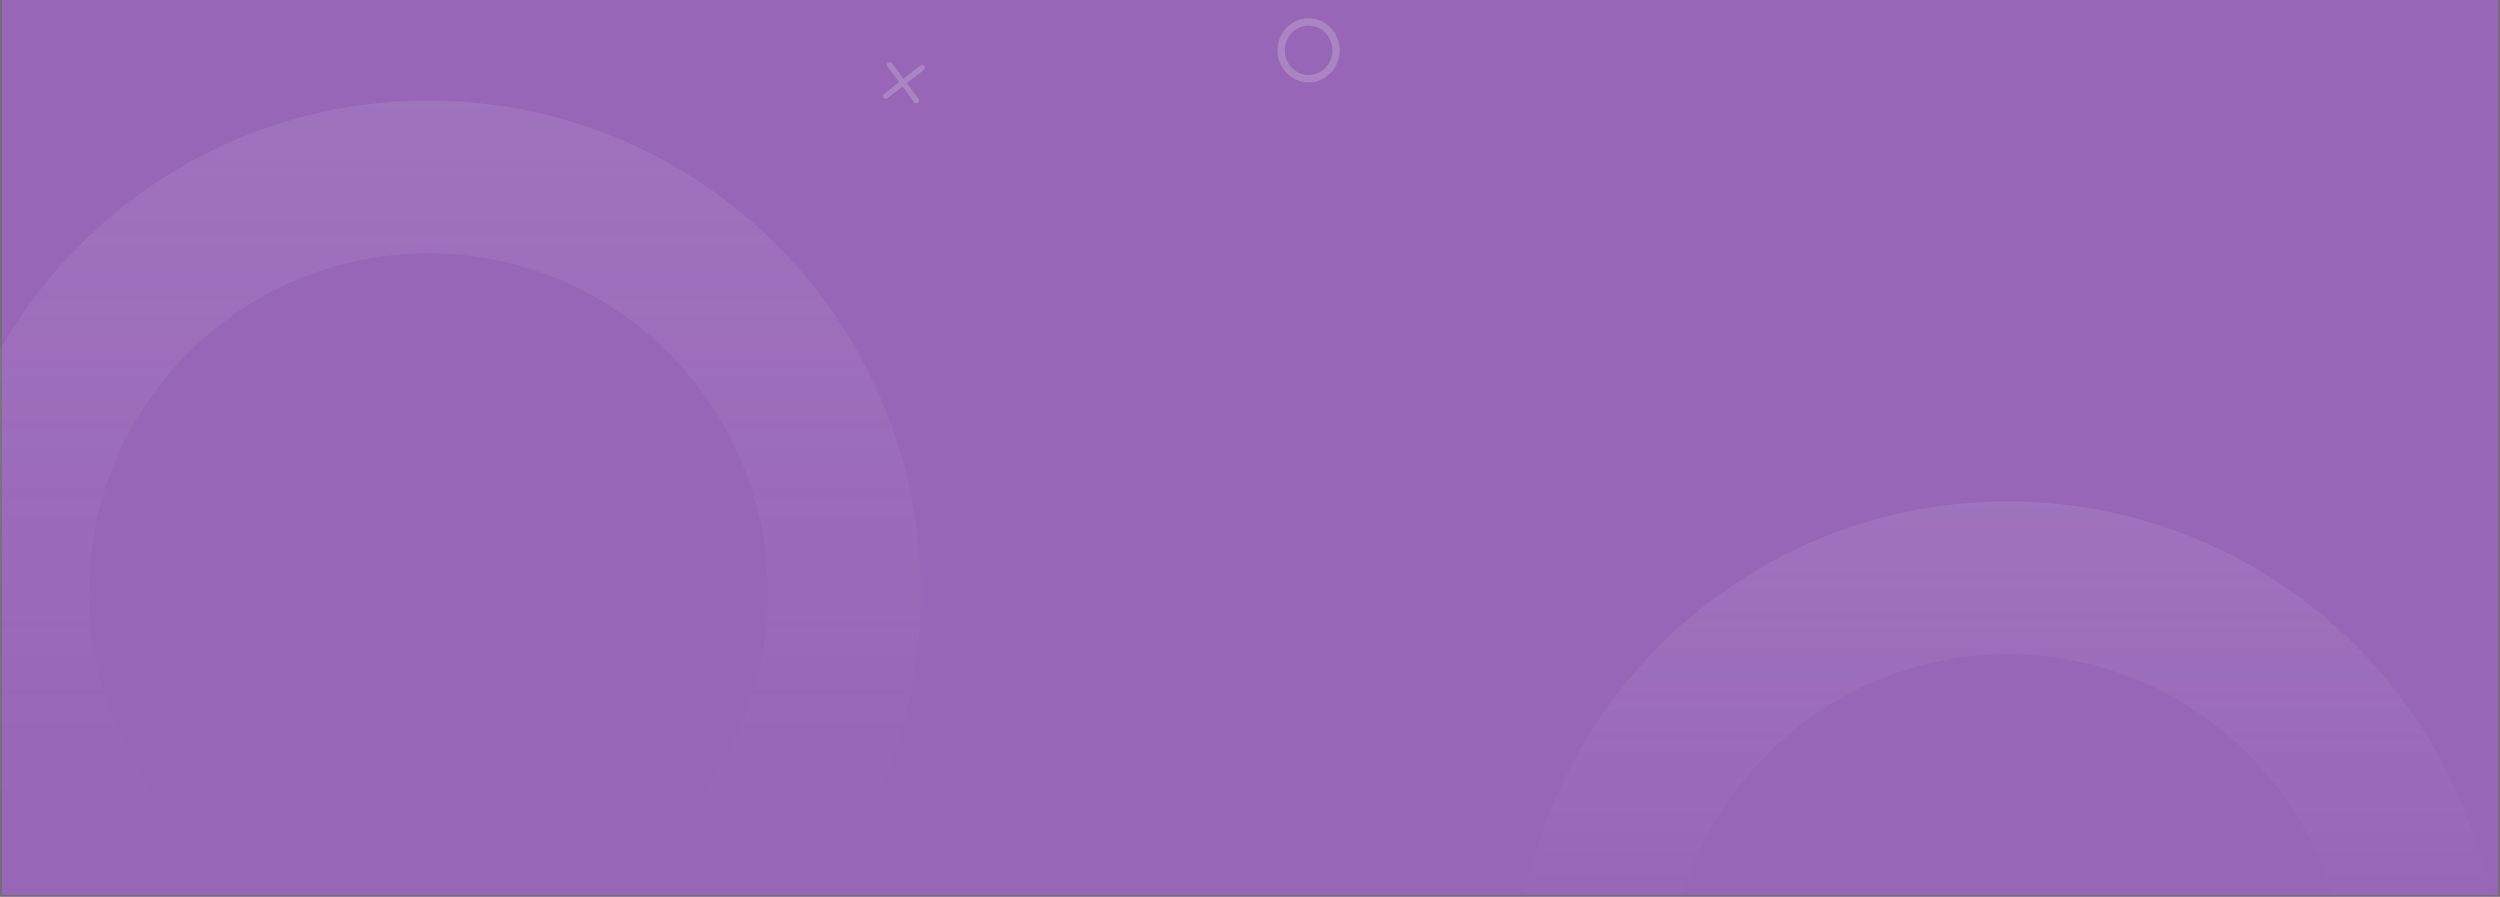
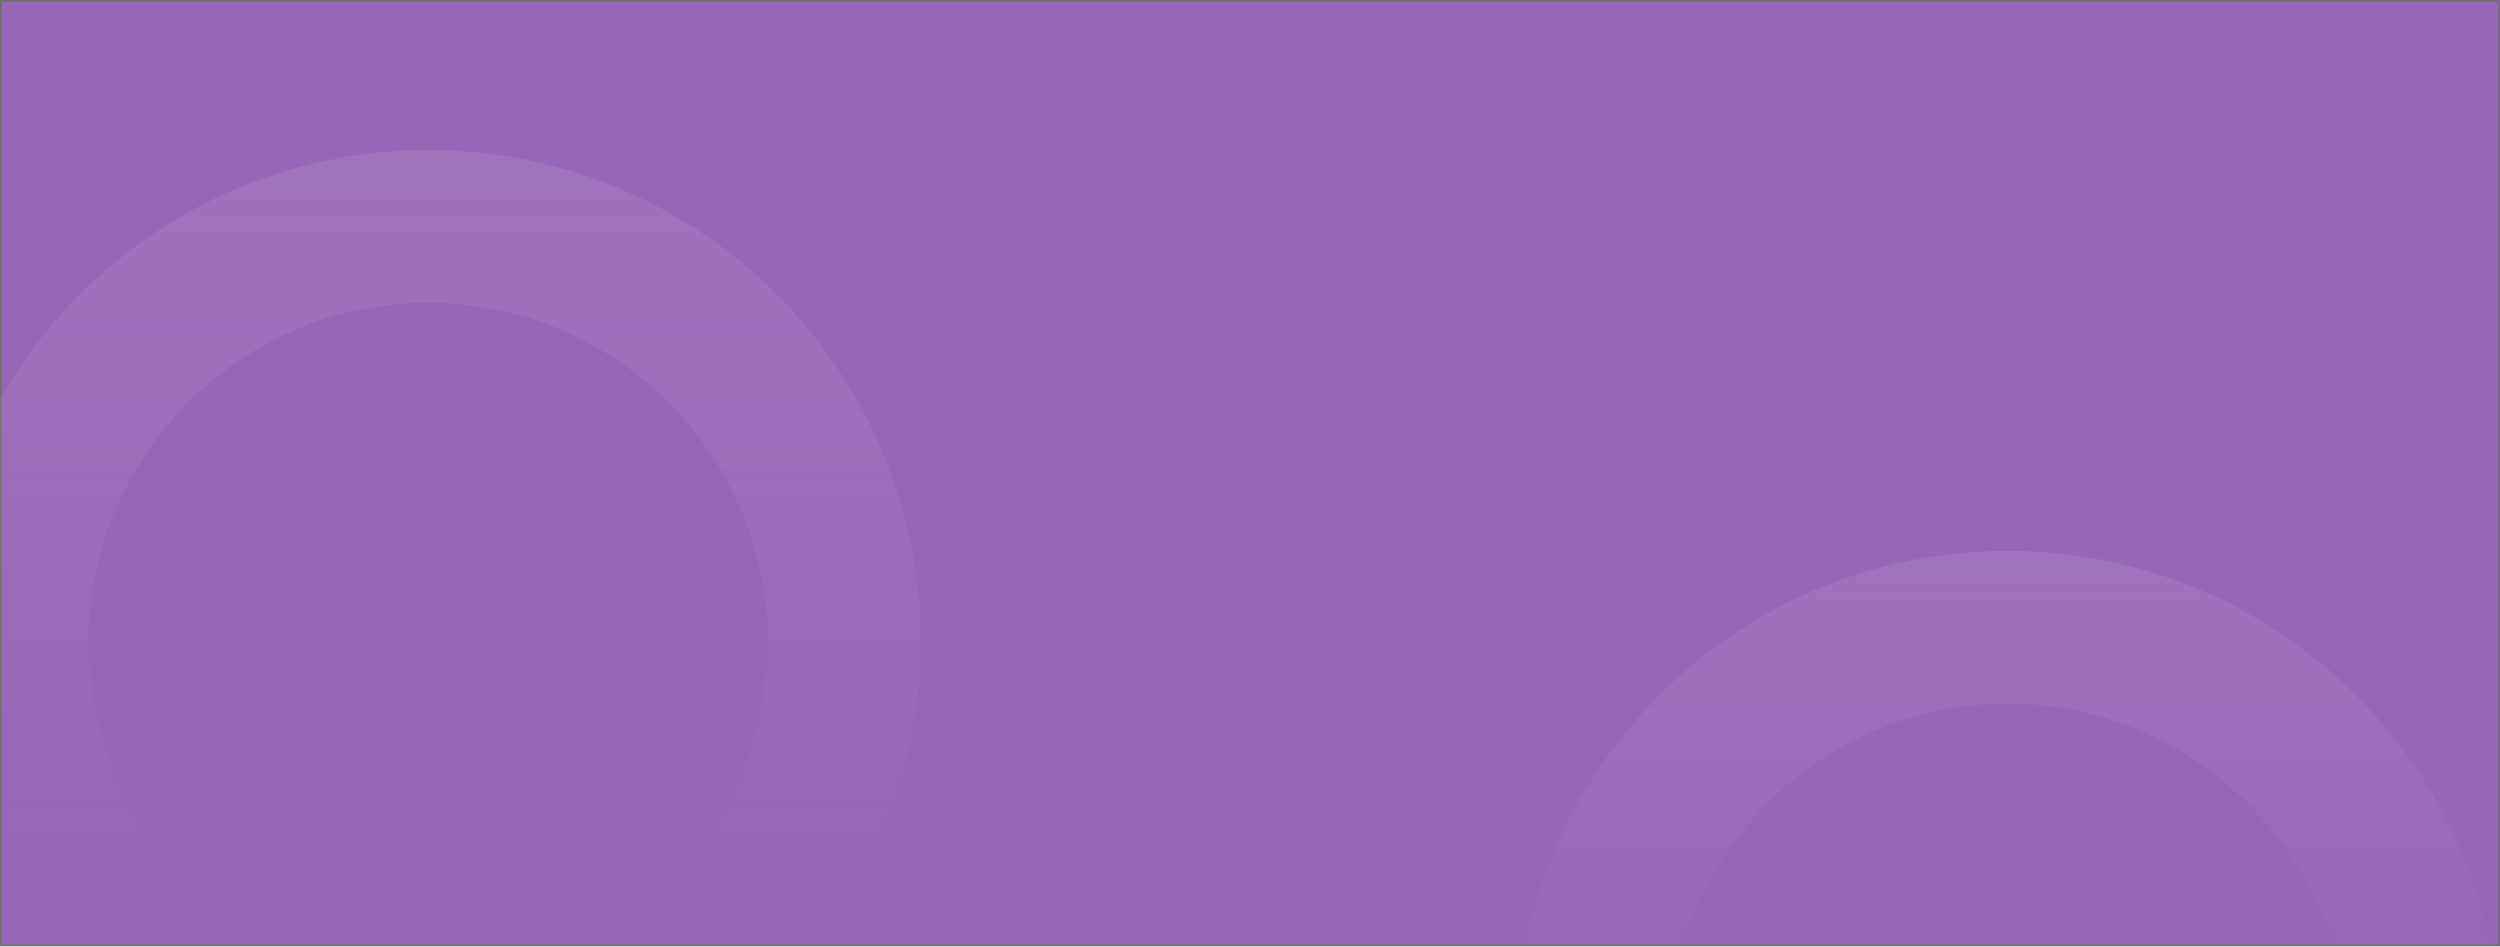
- <svg xmlns="http://www.w3.org/2000/svg" xmlns:xlink="http://www.w3.org/1999/xlink" width="1366.04" height="490.08" viewBox="0 0 1366.04 490.08">
+ <svg xmlns="http://www.w3.org/2000/svg" xmlns:xlink="http://www.w3.org/1999/xlink" width="1366" height="517" viewBox="0 0 1366 517">
  <defs>
    <clipPath id="a">
-       <rect x="35" y="27" width="1366.04" height="490.08" fill="none" />
+       <rect width="1366" height="517" transform="translate(0 73)" fill="#9866b7" stroke="#707070" stroke-width="1" />
    </clipPath>
-     <linearGradient id="b" x1="0.5" y1="0.432" x2="0.5" gradientUnits="objectBoundingBox">
+     <linearGradient id="b" x1="0.5" y1="0.721" x2="0.5" gradientUnits="objectBoundingBox">
      <stop offset="0" stop-color="#f6f3f8" stop-opacity="0" />
      <stop offset="1" stop-color="#f9f6fa" stop-opacity="0.859" />
    </linearGradient>
-     <linearGradient id="c" y1="0.721" xlink:href="#b" />
+     <linearGradient id="c" x1="0.5" y1="0.432" xlink:href="#b" />
  </defs>
-   <g transform="translate(-35 -27)" clip-path="url(#a)" style="isolation:isolate">
-     <g transform="translate(35.04 -73)">
-       <g transform="translate(0 73)" fill="#9866b7" stroke="#707070" stroke-width="1">
-         <rect width="1366" height="517" stroke="none" />
-         <rect x="0.5" y="0.5" width="1365" height="516" fill="none" />
-       </g>
-       <path d="M269.04,0a271.026,271.026,0,0,0-54.221,5.466,267.566,267.566,0,0,0-96.2,40.482,269.827,269.827,0,0,0-97.475,118.37,267.691,267.691,0,0,0-15.677,50.5,271.666,271.666,0,0,0,0,108.442,267.565,267.565,0,0,0,40.482,96.2,269.824,269.824,0,0,0,118.37,97.475,267.687,267.687,0,0,0,50.5,15.677,271.662,271.662,0,0,0,108.442,0,267.567,267.567,0,0,0,96.2-40.482,269.827,269.827,0,0,0,97.475-118.37,267.692,267.692,0,0,0,15.677-50.5,271.662,271.662,0,0,0,0-108.442,267.566,267.566,0,0,0-40.482-96.2,269.828,269.828,0,0,0-118.37-97.475,267.69,267.69,0,0,0-50.5-15.677A271.023,271.023,0,0,0,269.04,0Zm0,454.635c-102.338,0-185.6-83.258-185.6-185.6S166.7,83.446,269.04,83.446,454.634,166.7,454.634,269.04,371.377,454.635,269.04,454.635Z" transform="translate(827.92 374)" opacity="0.1" fill="url(#b)" />
-       <path d="M269.04,0a271.026,271.026,0,0,0-54.221,5.466,267.566,267.566,0,0,0-96.2,40.482,269.827,269.827,0,0,0-97.475,118.37,267.691,267.691,0,0,0-15.677,50.5,271.666,271.666,0,0,0,0,108.442,267.565,267.565,0,0,0,40.482,96.2,269.824,269.824,0,0,0,118.37,97.475,267.687,267.687,0,0,0,50.5,15.677,271.662,271.662,0,0,0,108.442,0,267.567,267.567,0,0,0,96.2-40.482,269.827,269.827,0,0,0,97.475-118.37,267.692,267.692,0,0,0,15.677-50.5,271.662,271.662,0,0,0,0-108.442,267.566,267.566,0,0,0-40.482-96.2,269.828,269.828,0,0,0-118.37-97.475,267.69,267.69,0,0,0-50.5-15.677A271.023,271.023,0,0,0,269.04,0Zm0,454.635c-102.338,0-185.6-83.258-185.6-185.6S166.7,83.446,269.04,83.446,454.634,166.7,454.634,269.04,371.377,454.635,269.04,454.635Z" transform="translate(-35.04 154.96)" opacity="0.1" fill="url(#c)" />
-       <g transform="translate(698 110)" fill="none" stroke="#aa84c3" stroke-width="4">
-         <ellipse cx="17" cy="17.5" rx="17" ry="17.5" stroke="none" />
-         <ellipse cx="17" cy="17.5" rx="15" ry="15.5" fill="none" />
-       </g>
-       <g transform="translate(1473.917 -3771.902)">
-         <path d="M-987.857,3907.292l14.627,19.571" fill="none" stroke="#aa84c3" stroke-linecap="round" stroke-width="3" />
-         <path d="M-970.141,3908.94l-19.777,15.45" fill="none" stroke="#aa84c3" stroke-linecap="round" stroke-width="3" />
-       </g>
+   <g transform="translate(-32 -102)">
+     <g transform="translate(32 102)" fill="#9866b7" stroke="#707070" stroke-width="1">
+       <rect width="1366" height="517" stroke="none" />
+       <rect x="0.5" y="0.5" width="1365" height="516" fill="none" />
+     </g>
+     <g transform="translate(32 29)" clip-path="url(#a)">
+       <path d="M269.04,0a271.026,271.026,0,0,0-54.221,5.466,267.566,267.566,0,0,0-96.2,40.482,269.827,269.827,0,0,0-97.475,118.37,267.691,267.691,0,0,0-15.677,50.5,271.666,271.666,0,0,0,0,108.442,267.565,267.565,0,0,0,40.482,96.2,269.824,269.824,0,0,0,118.37,97.475,267.687,267.687,0,0,0,50.5,15.677,271.662,271.662,0,0,0,108.442,0,267.567,267.567,0,0,0,96.2-40.482,269.827,269.827,0,0,0,97.475-118.37,267.692,267.692,0,0,0,15.677-50.5,271.662,271.662,0,0,0,0-108.442,267.566,267.566,0,0,0-40.482-96.2,269.828,269.828,0,0,0-118.37-97.475,267.69,267.69,0,0,0-50.5-15.677A271.023,271.023,0,0,0,269.04,0Zm0,454.635c-102.338,0-185.6-83.258-185.6-185.6S166.7,83.446,269.04,83.446,454.634,166.7,454.634,269.04,371.377,454.635,269.04,454.635Z" transform="translate(-35.04 154.96)" opacity="0.1" fill="url(#b)" />
+       <path d="M269.04,0a271.026,271.026,0,0,0-54.221,5.466,267.566,267.566,0,0,0-96.2,40.482,269.827,269.827,0,0,0-97.475,118.37,267.691,267.691,0,0,0-15.677,50.5,271.666,271.666,0,0,0,0,108.442,267.565,267.565,0,0,0,40.482,96.2,269.824,269.824,0,0,0,118.37,97.475,267.687,267.687,0,0,0,50.5,15.677,271.662,271.662,0,0,0,108.442,0,267.567,267.567,0,0,0,96.2-40.482,269.827,269.827,0,0,0,97.475-118.37,267.692,267.692,0,0,0,15.677-50.5,271.662,271.662,0,0,0,0-108.442,267.566,267.566,0,0,0-40.482-96.2,269.828,269.828,0,0,0-118.37-97.475,267.69,267.69,0,0,0-50.5-15.677A271.023,271.023,0,0,0,269.04,0Zm0,454.635c-102.338,0-185.6-83.258-185.6-185.6S166.7,83.446,269.04,83.446,454.634,166.7,454.634,269.04,371.377,454.635,269.04,454.635Z" transform="translate(827.92 374)" opacity="0.1" fill="url(#c)" />
    </g>
  </g>
</svg>
